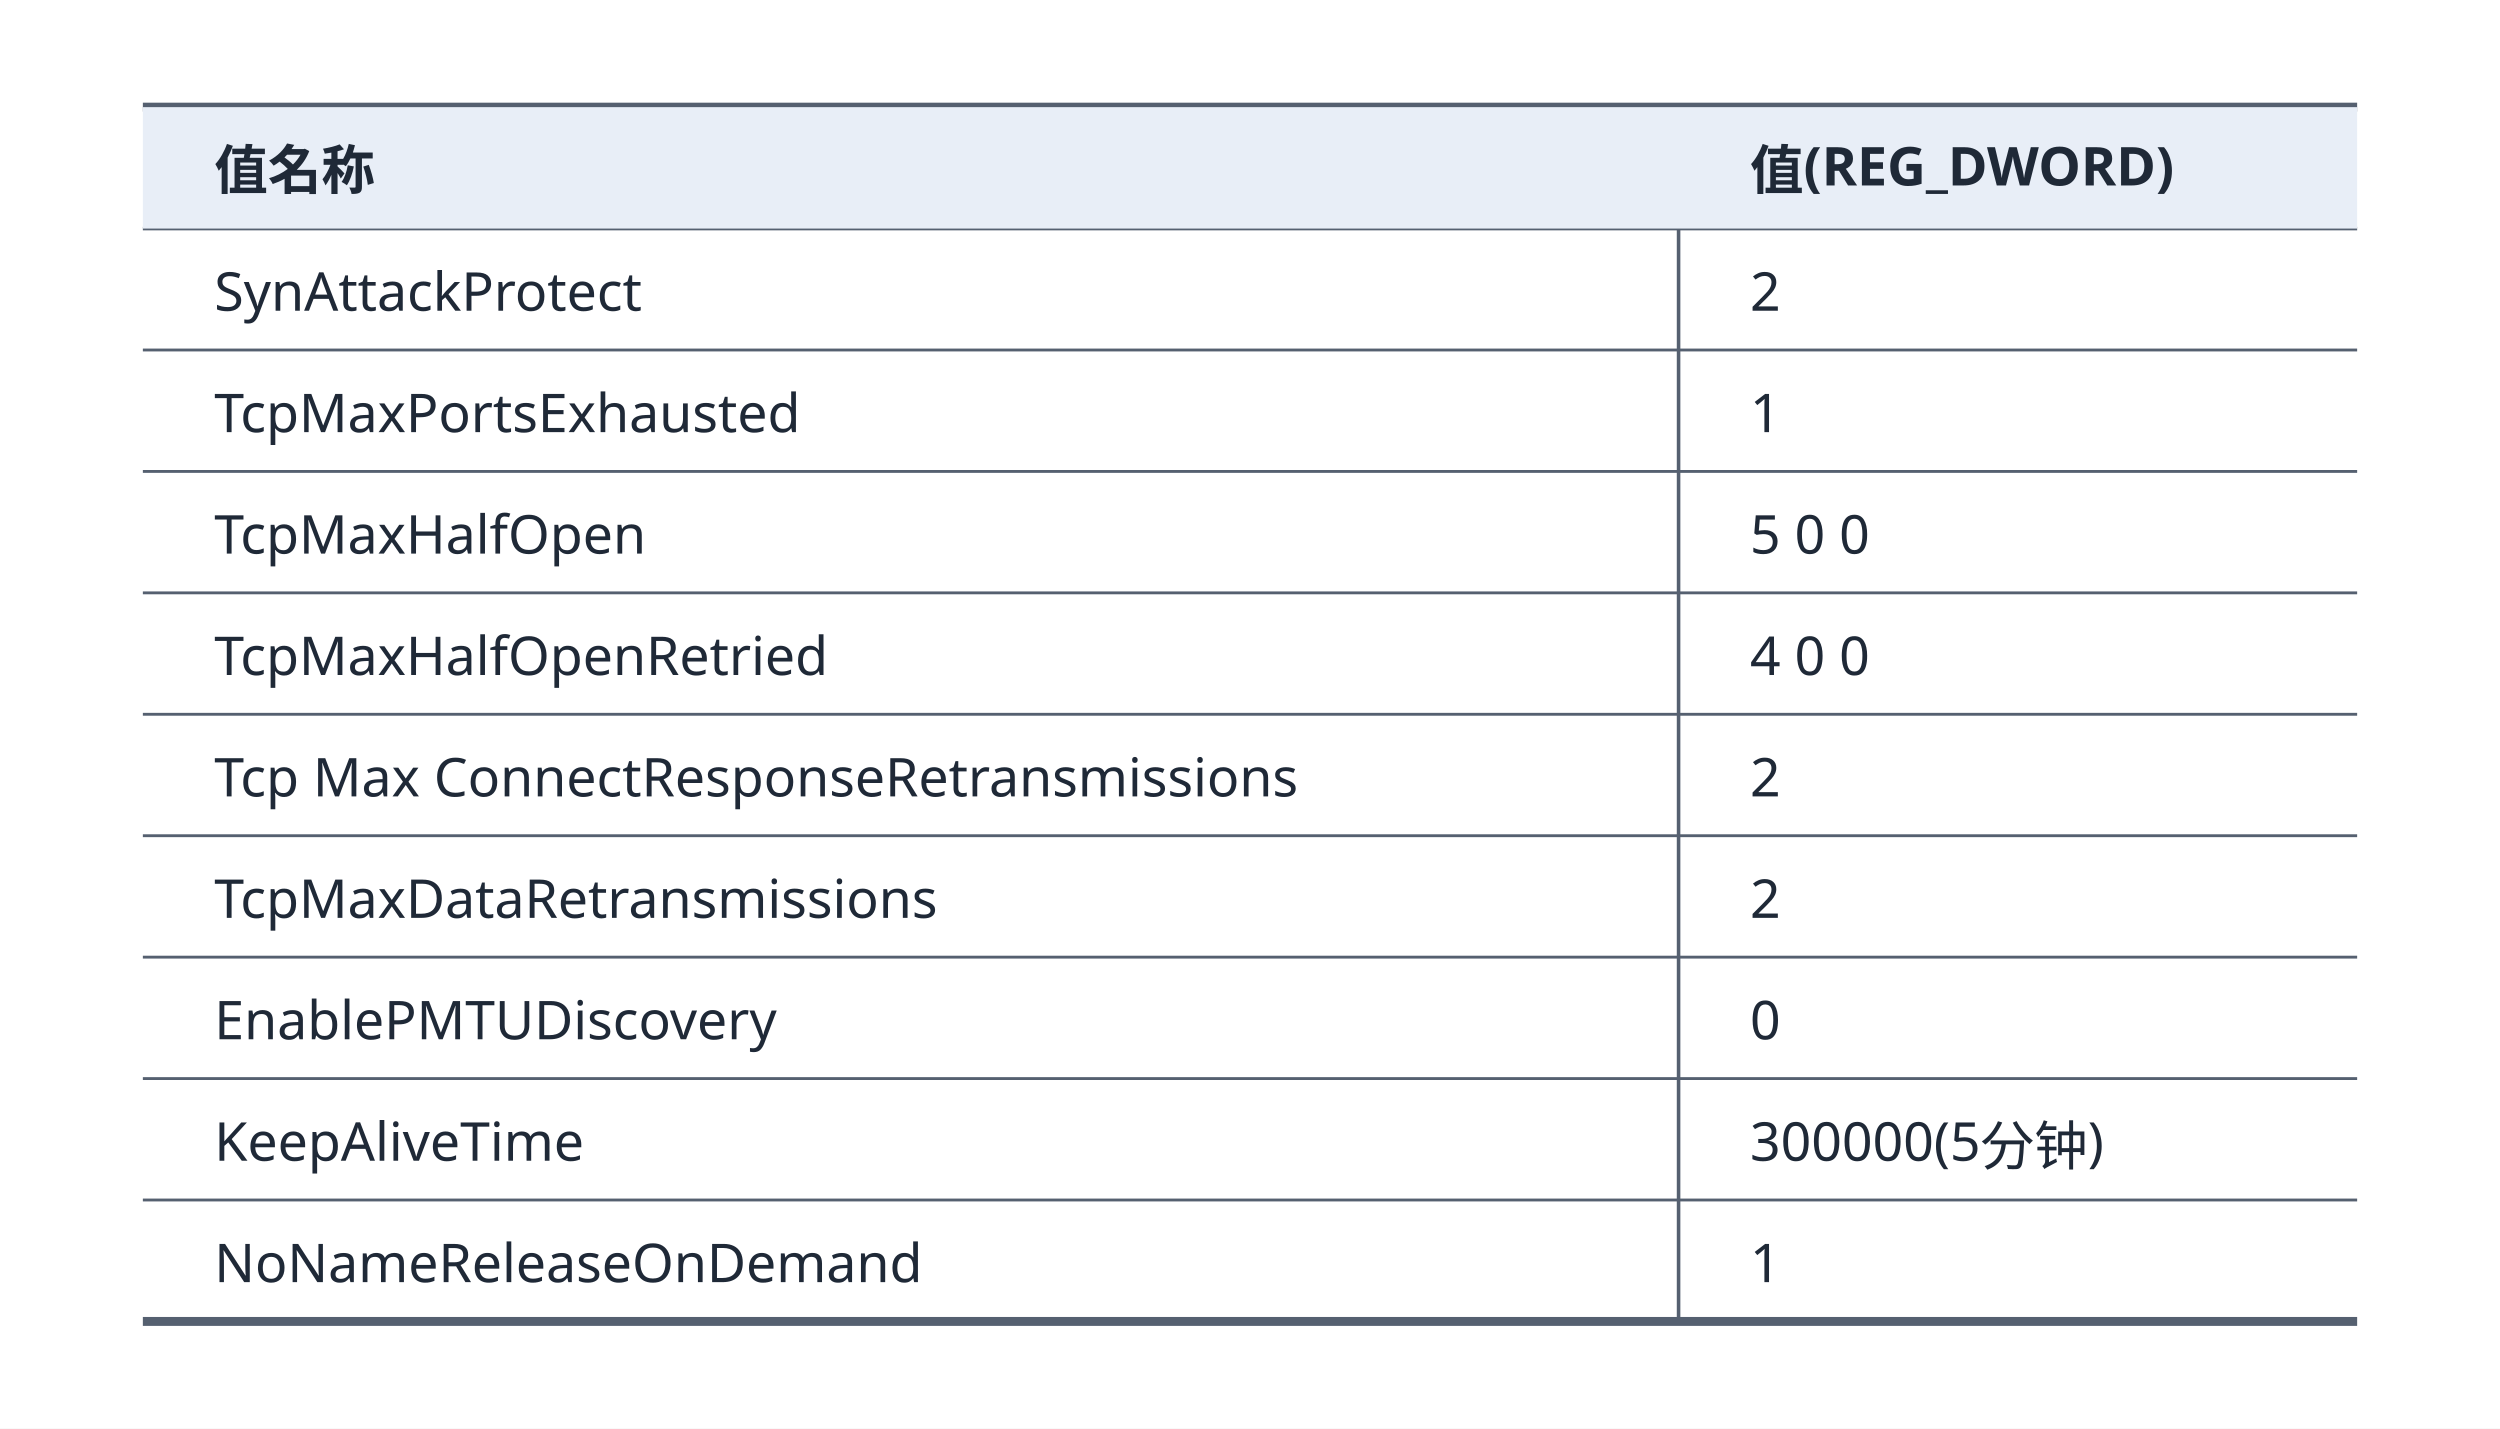
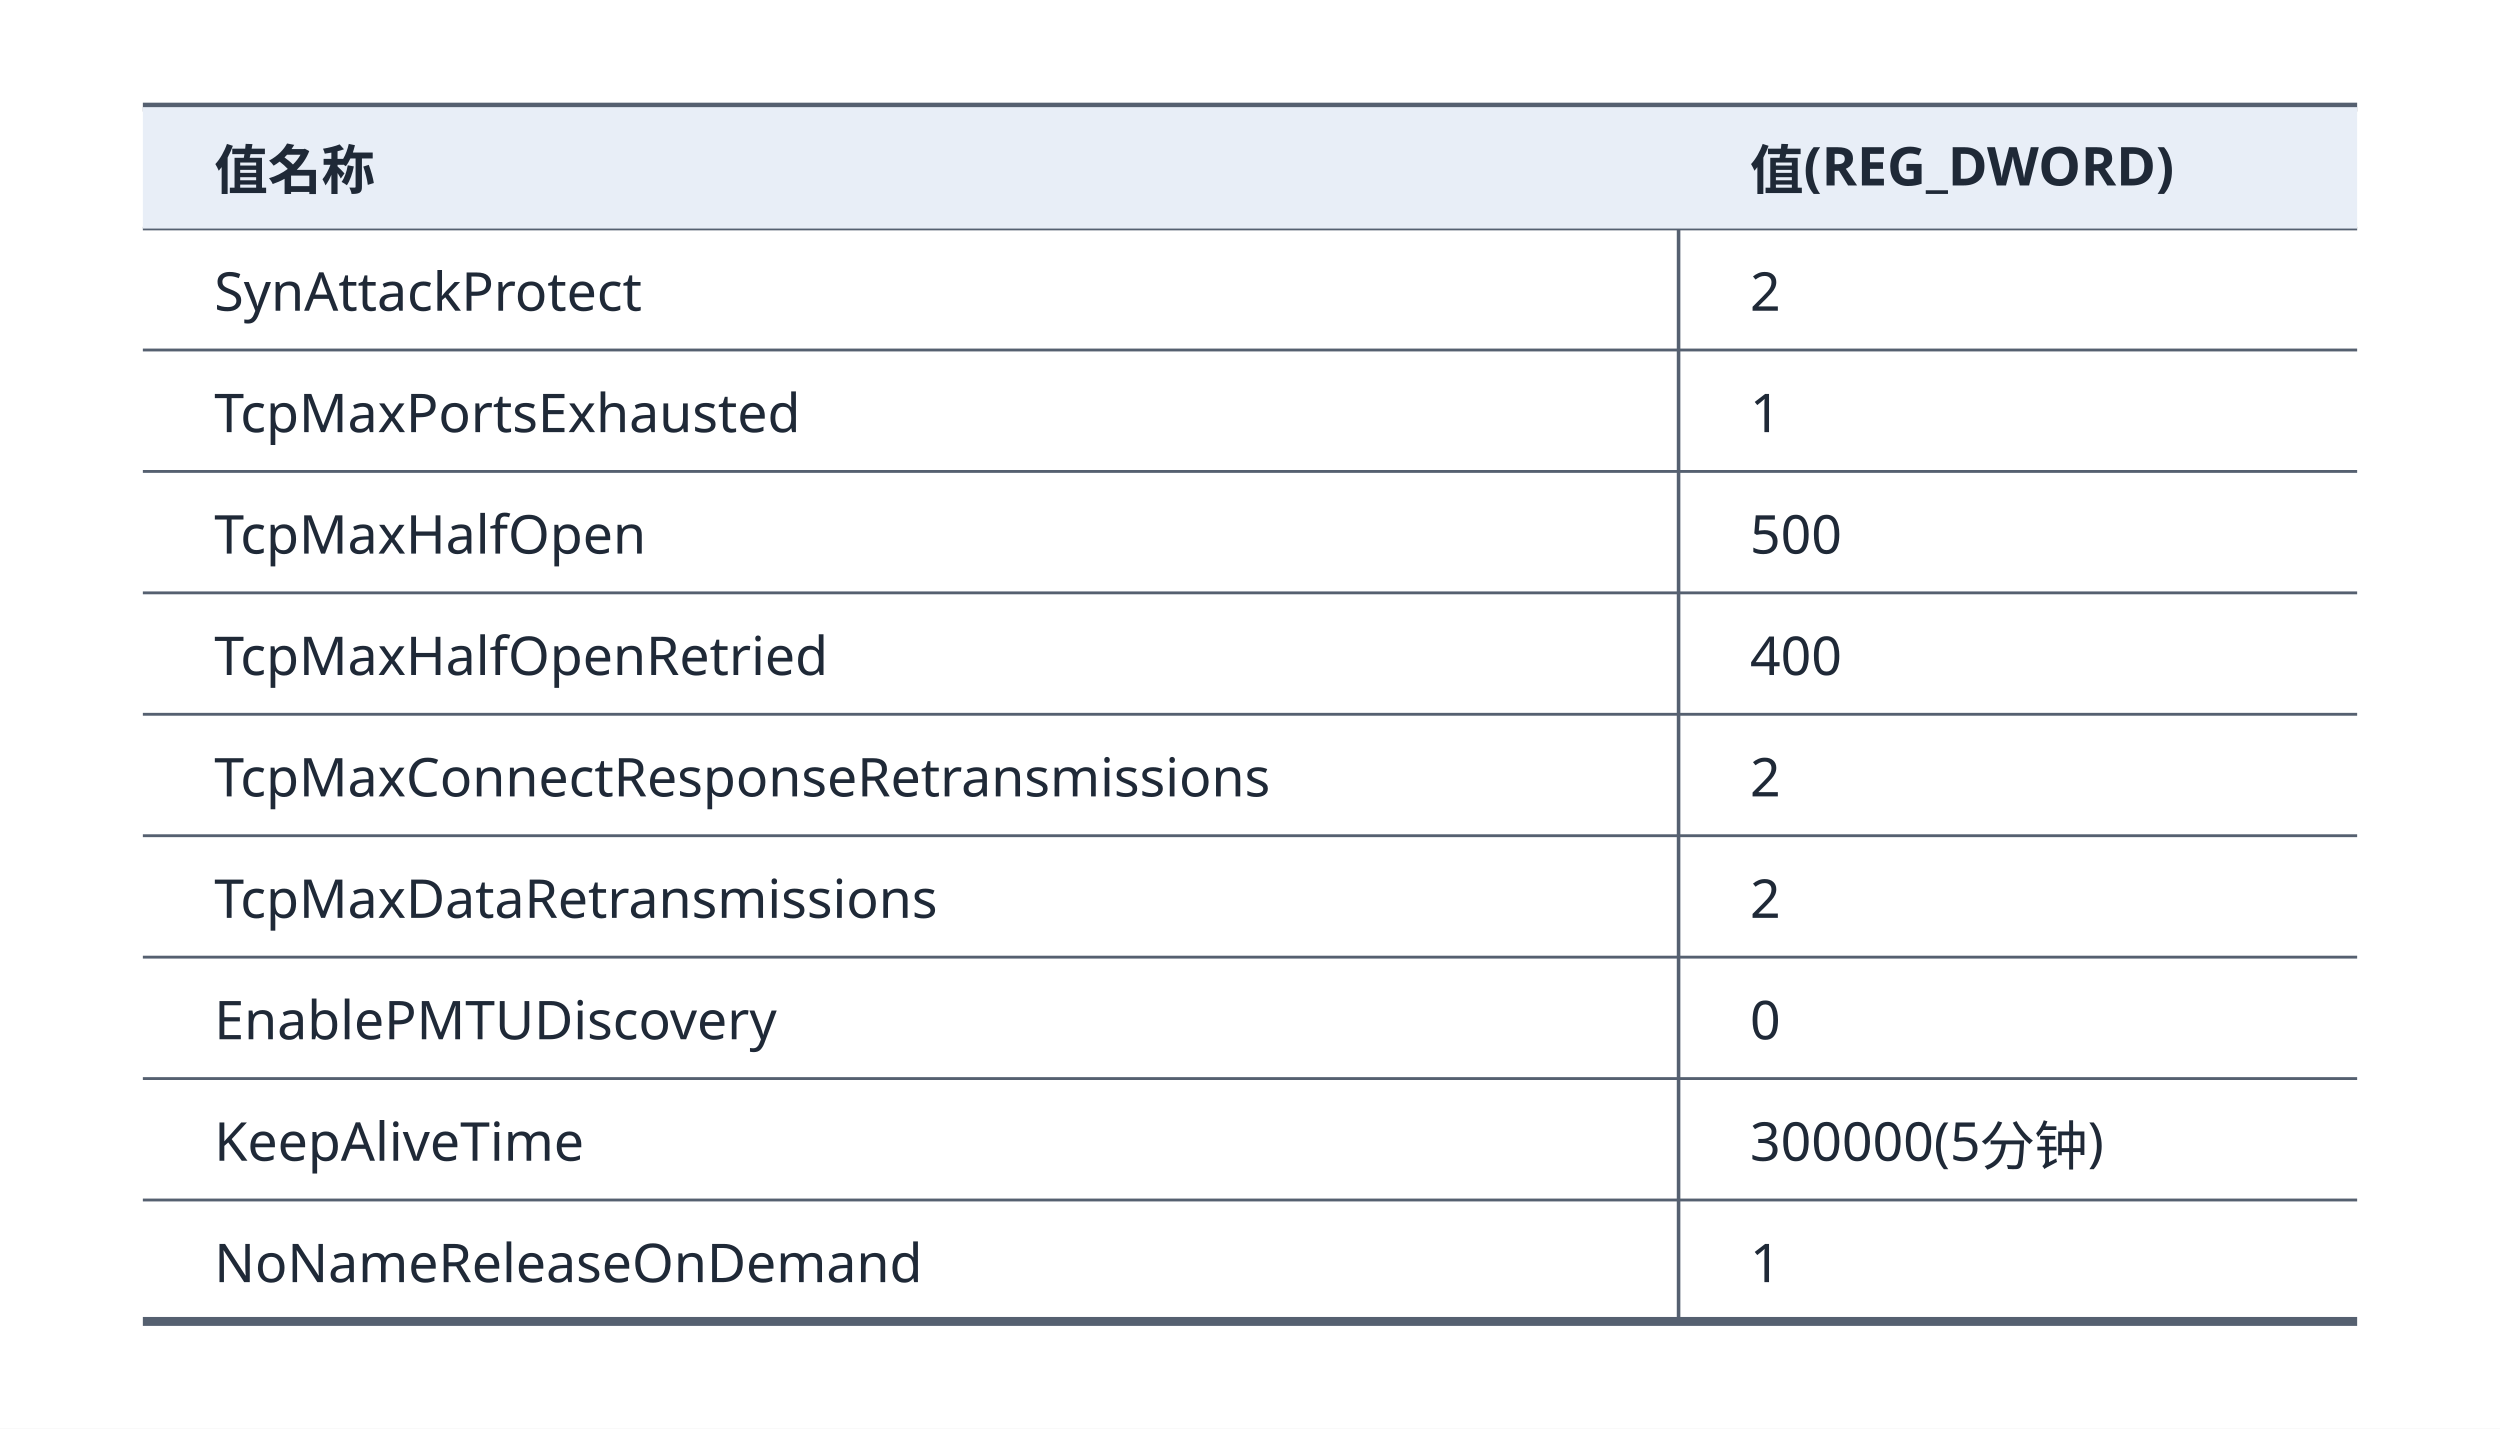
<svg xmlns="http://www.w3.org/2000/svg" width="700" height="400" viewBox="0 0 700 400" font-family="sans-serif">
  <rect width="700" height="400" fill="#ffffff" />
  <line x1="40" y1="30" x2="660" y2="30" stroke="#556070" stroke-width="2.5" />
  <line x1="40" y1="64" x2="660" y2="64" stroke="#556070" stroke-width="1" />
  <line x1="40" y1="370" x2="660" y2="370" stroke="#556070" stroke-width="2.5" />
  <line x1="470" y1="30" x2="470" y2="370" stroke="#556070" stroke-width="1" />
  <g stroke="#556070" stroke-width="0.8">
    <line x1="40" y1="98" x2="660" y2="98" />
    <line x1="40" y1="132" x2="660" y2="132" />
    <line x1="40" y1="166" x2="660" y2="166" />
    <line x1="40" y1="200" x2="660" y2="200" />
    <line x1="40" y1="234" x2="660" y2="234" />
    <line x1="40" y1="268" x2="660" y2="268" />
    <line x1="40" y1="302" x2="660" y2="302" />
    <line x1="40" y1="336" x2="660" y2="336" />
  </g>
  <rect x="40" y="30" width="620" height="34" fill="#e8eef7" />
  <g font-size="15" fill="#1f2937">
    <text x="60" y="53" font-weight="bold">值名称</text>
    <text x="490" y="53" font-weight="bold">值(REG_DWORD)</text>
    <text x="60" y="87">SynAttackProtect</text>
    <text x="490" y="87">2</text>
    <text x="60" y="121">TcpMaxPortsExhausted</text>
    <text x="490" y="121">1</text>
    <text x="60" y="155">TcpMaxHalfOpen</text>
-     <text x="490" y="155">5 0 0</text>
+     <text x="490" y="155">500</text>
    <text x="60" y="189">TcpMaxHalfOpenRetried</text>
-     <text x="490" y="189">4 0 0</text>
-     <text x="60" y="223">Tcp Max ConnectResponseRetransmissions</text>
+     <text x="490" y="189">400</text>
+     <text x="60" y="223">TcpMaxConnectResponseRetransmissions</text>
    <text x="490" y="223">2</text>
    <text x="60" y="257">TcpMaxDataRetransmissions</text>
    <text x="490" y="257">2</text>
    <text x="60" y="291">EnablePMTUDiscovery</text>
    <text x="490" y="291">0</text>
    <text x="60" y="325">KeepAliveTime</text>
    <text x="490" y="325">300000(5分钟)</text>
    <text x="60" y="359">NoNameReleaseOnDemand</text>
    <text x="490" y="359">1</text>
  </g>
</svg>
